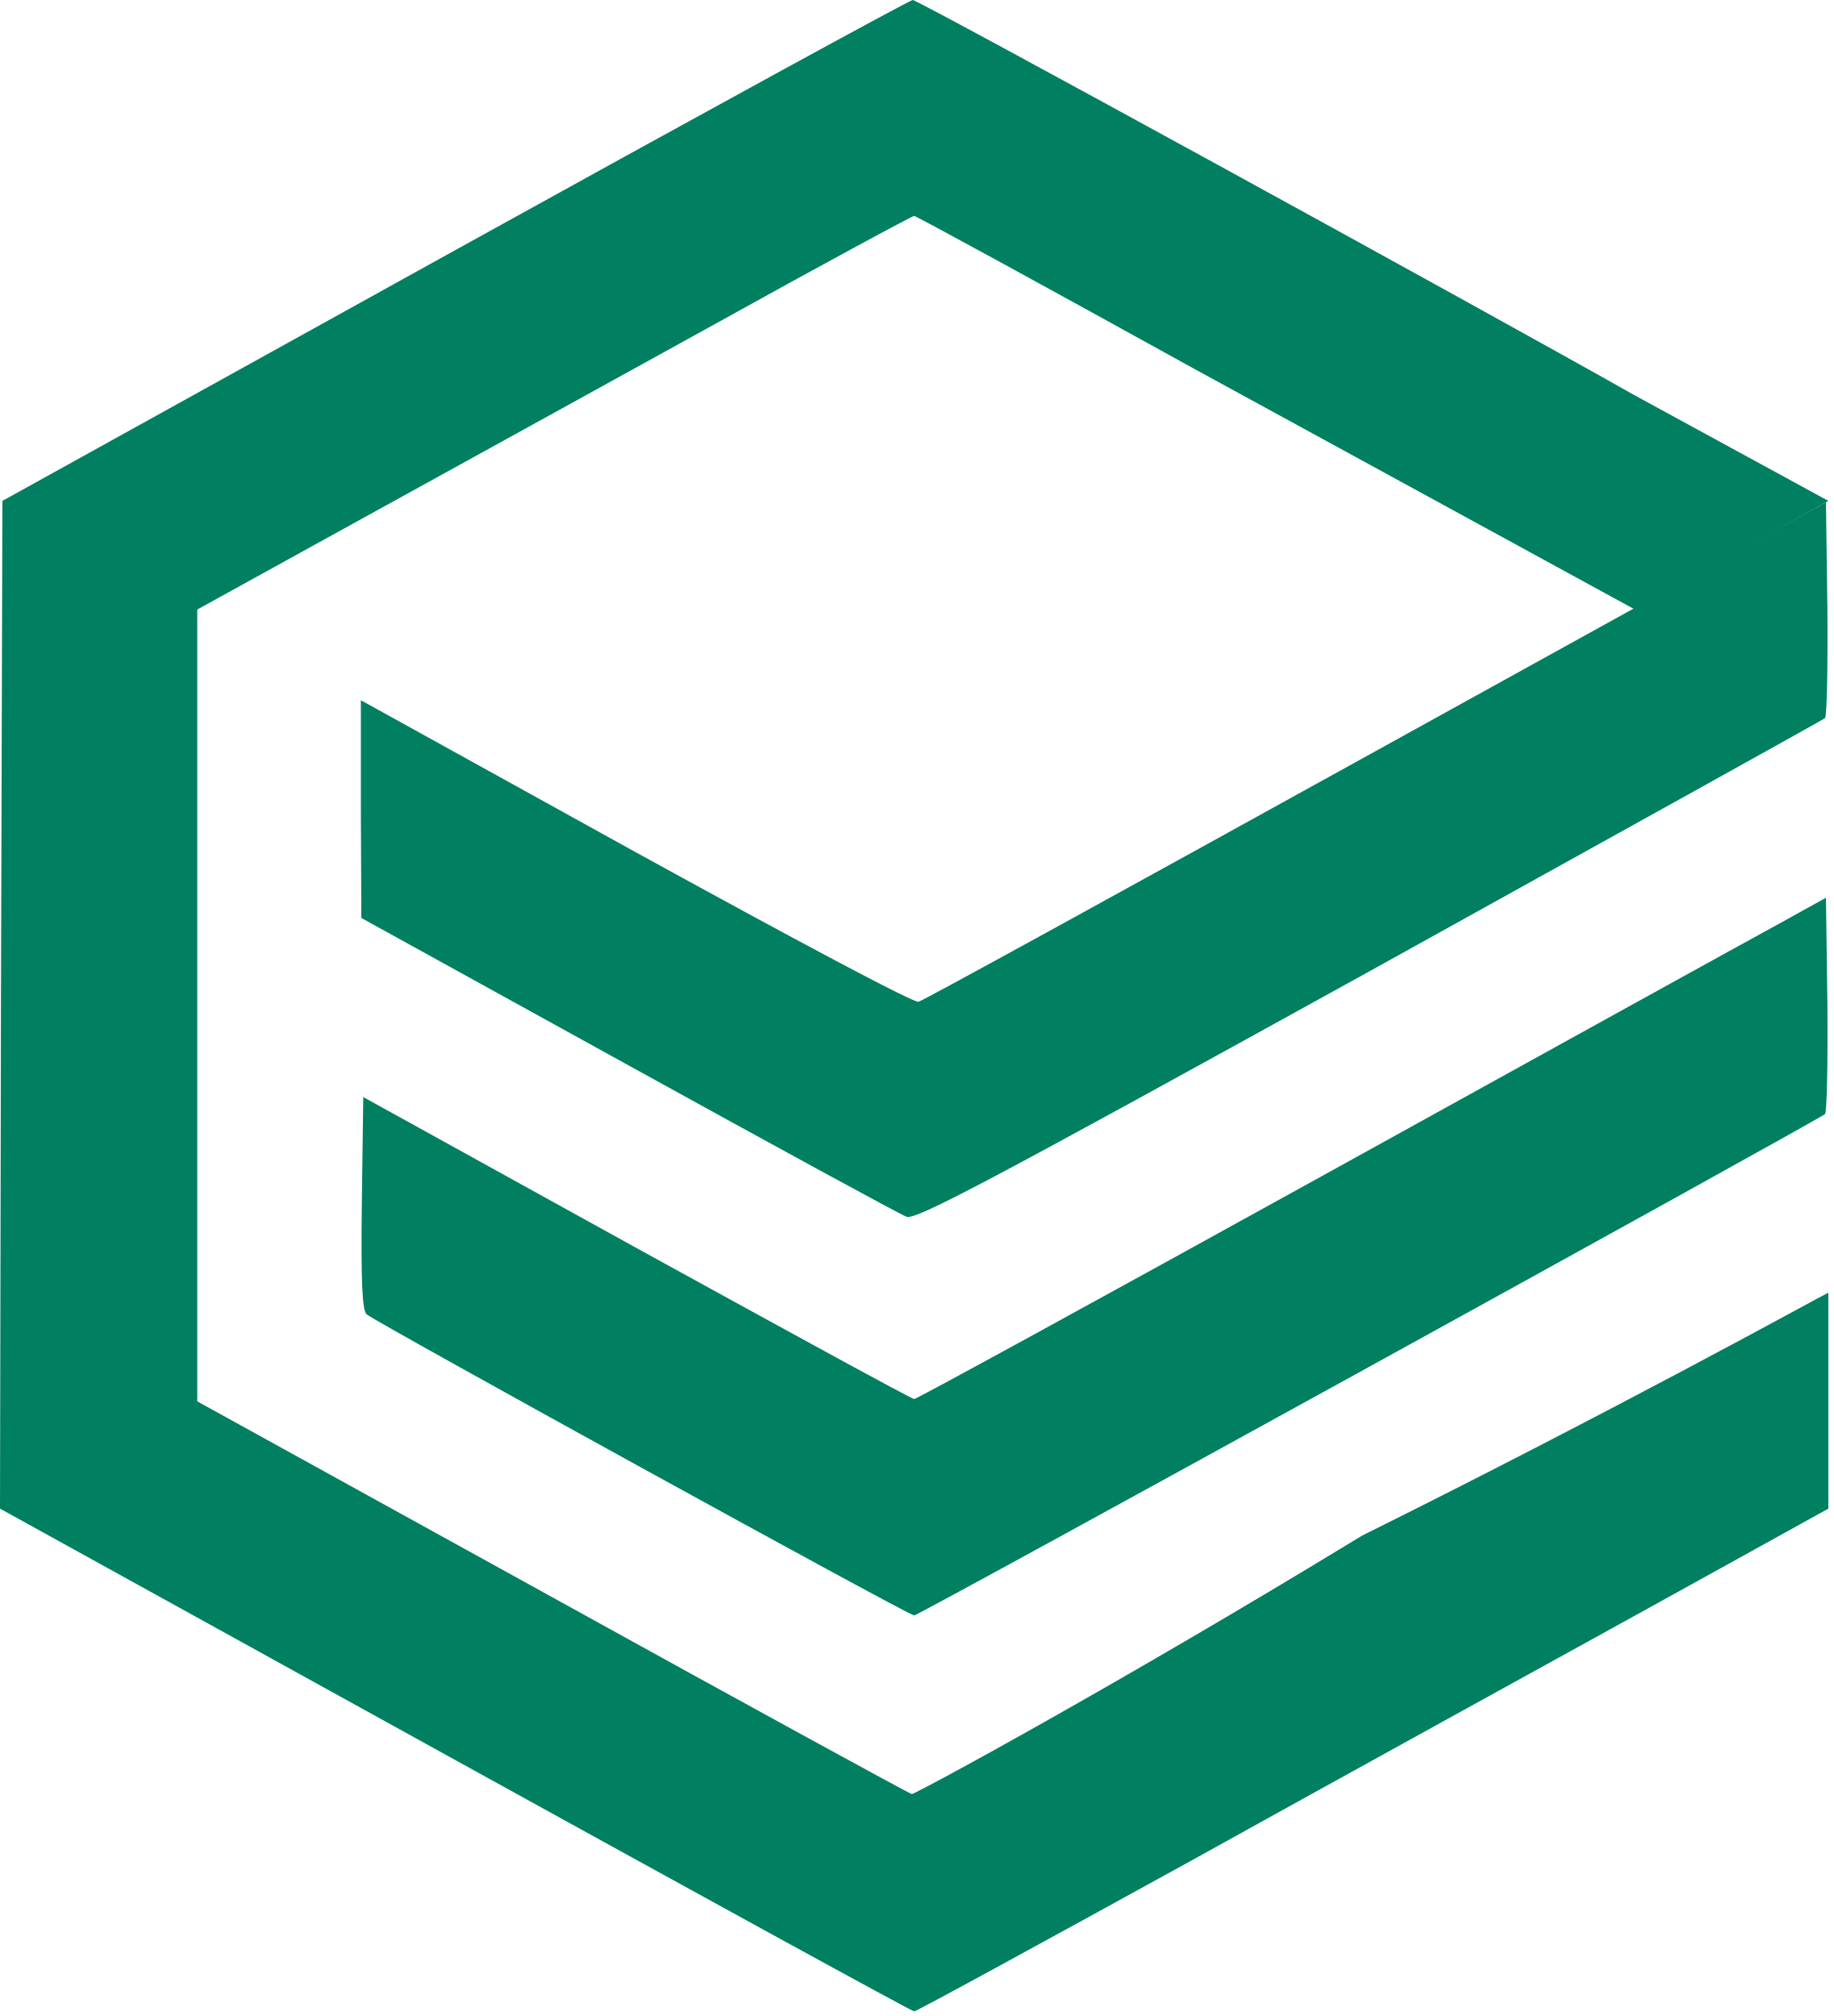
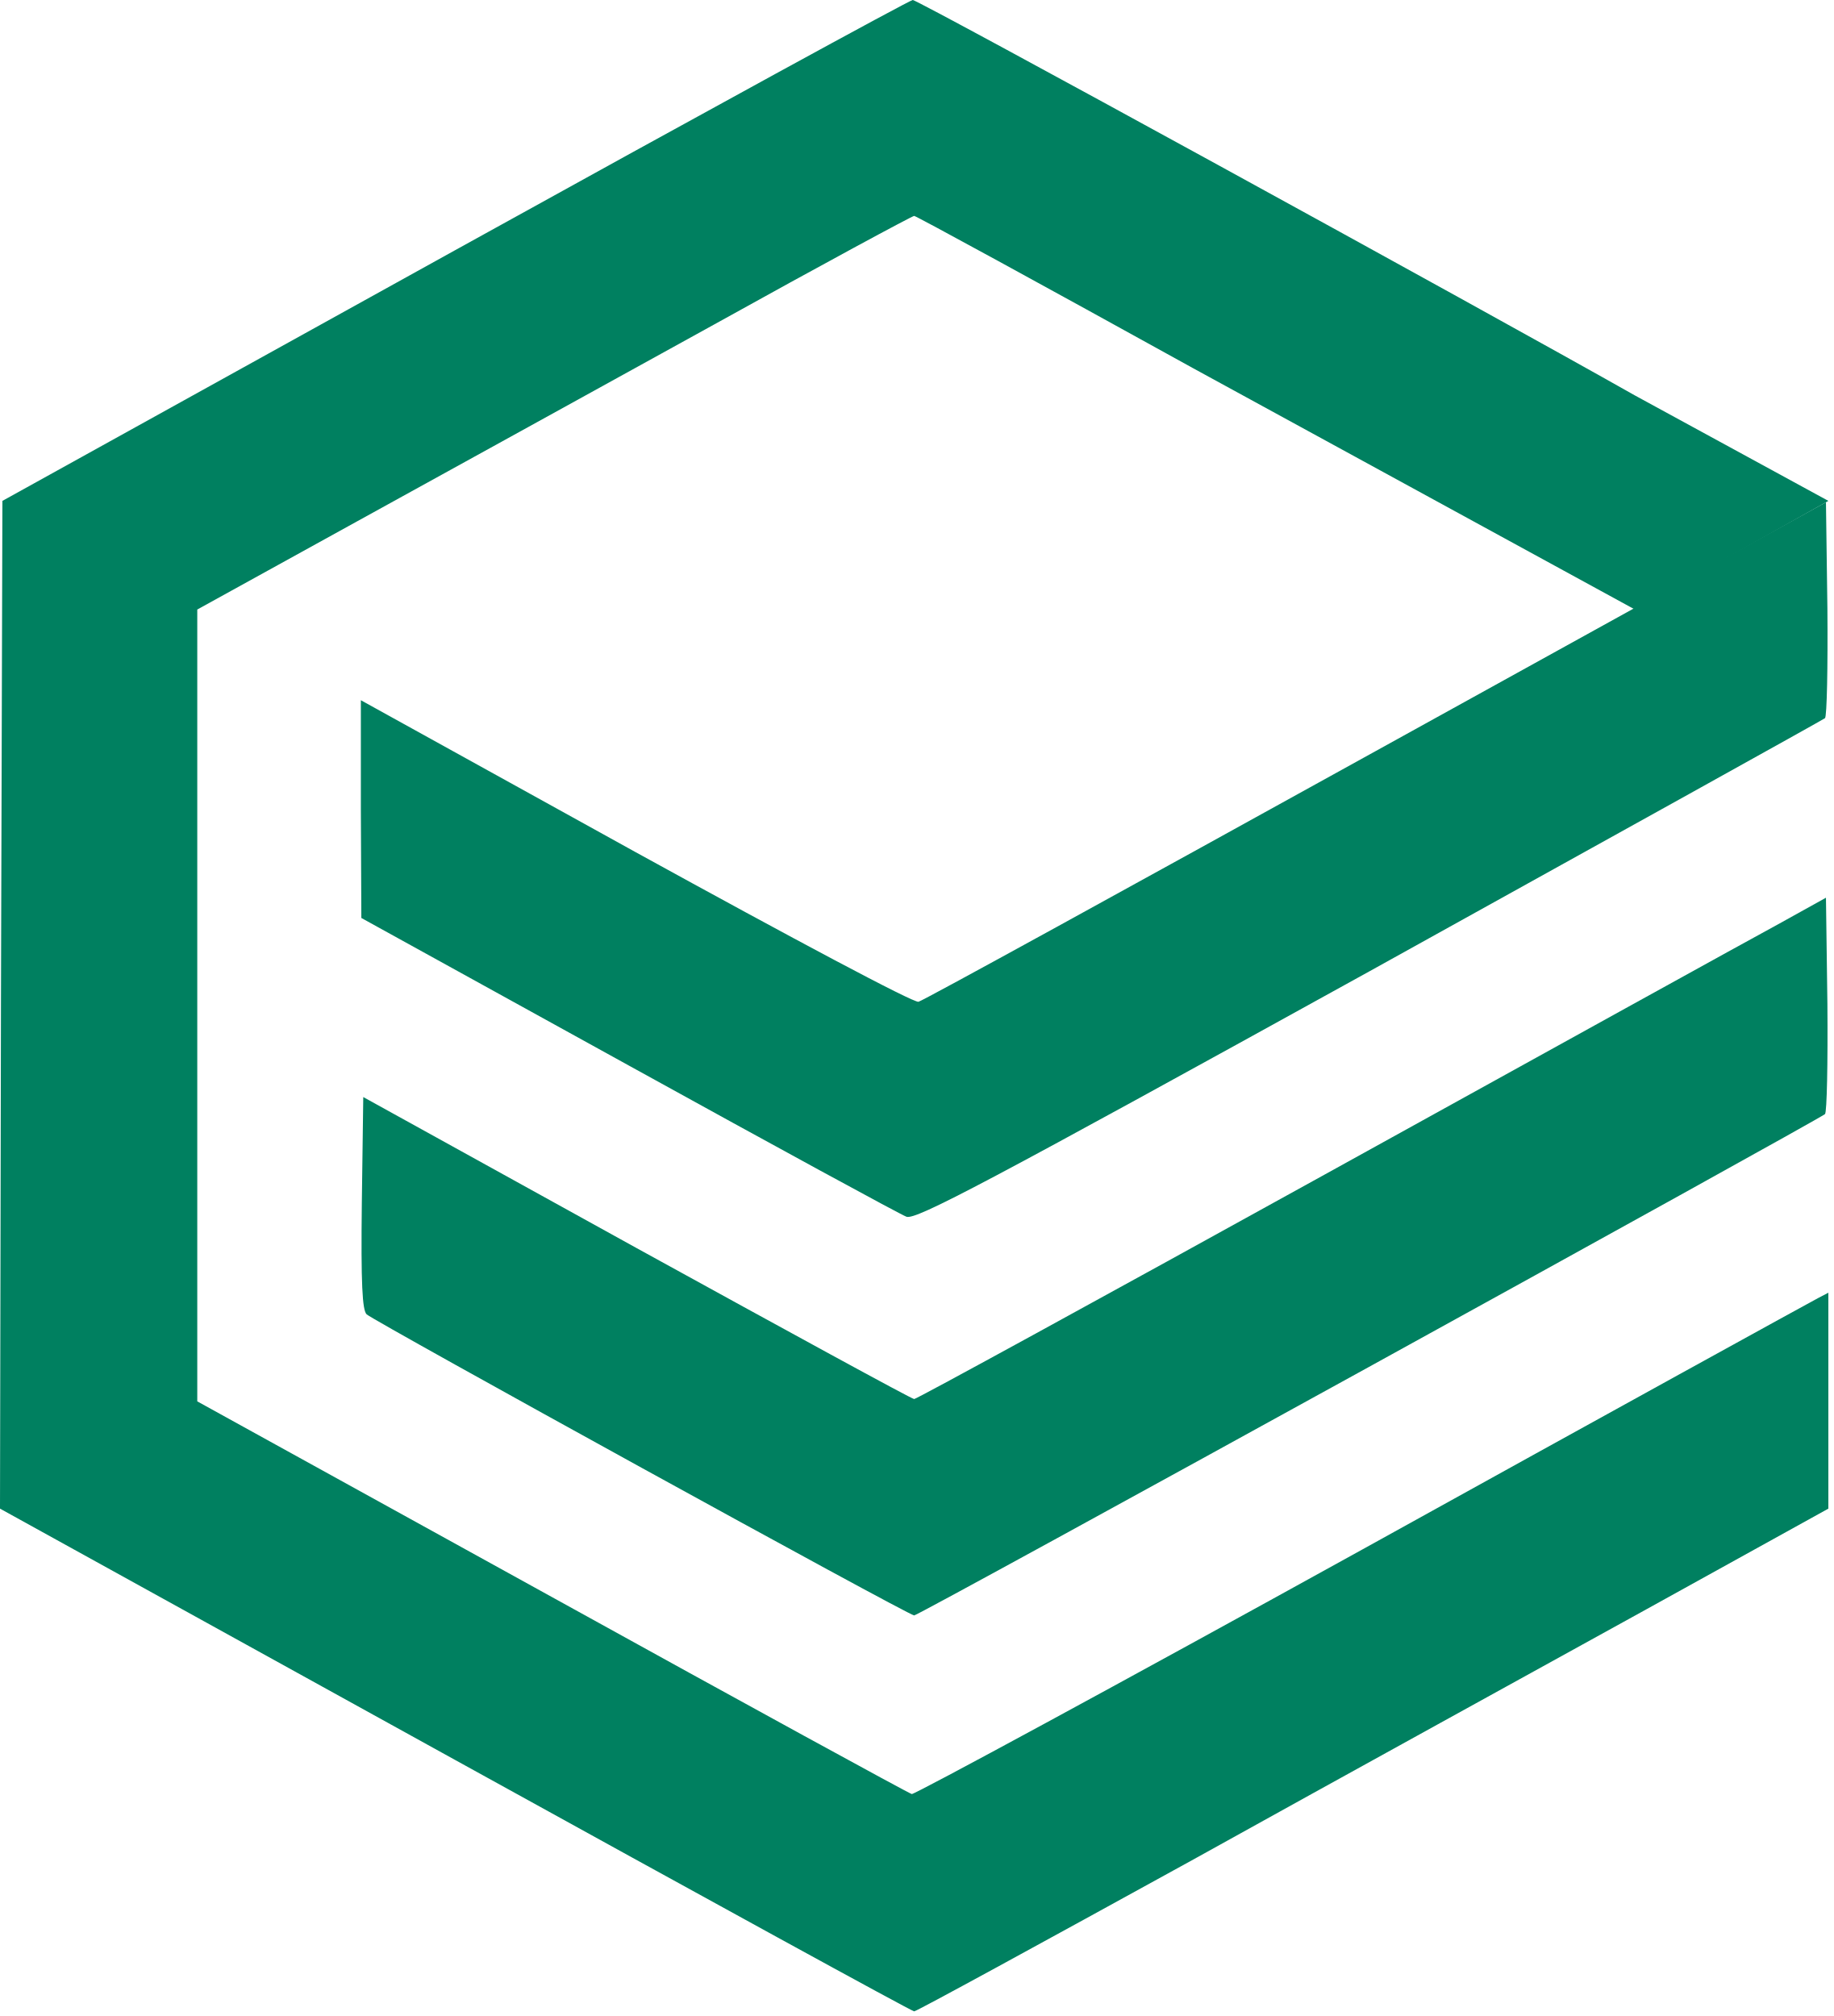
<svg xmlns="http://www.w3.org/2000/svg" width="251" height="276" viewBox="0 0 251 276" fill="none">
-   <path d="M62.24 34.286L0.329 68.573L0.132 137.524L0 206.538L62.306 240.95C96.555 259.858 124.81 275.363 125.139 275.363C125.468 275.363 142.527 266.035 163.142 254.69C183.691 243.282 211.748 227.841 225.448 220.277L250.278 206.538V191.789V176.978L248.829 177.735C247.973 178.176 219.915 193.617 186.457 210.227C152.933 230.677 125.205 245.677 124.81 245.614C124.349 245.488 102.219 233.387 75.544 218.639L27.004 191.853V137.65V83.447L48.936 71.346C60.923 64.728 82.921 52.627 97.74 44.434C112.493 36.24 124.876 29.559 125.139 29.559C125.402 29.559 142.593 38.95 163.339 50.421L223.801 83.447L233.337 78.078L250.278 68.573L223.801 54.14C202.857 42.291 125.6 -0.063 124.941 6.10352e-05C124.546 6.10352e-05 96.291 15.441 62.24 34.286Z" fill="#008060" />
+   <path d="M62.24 34.286L0.329 68.573L0.132 137.524L0 206.538L62.306 240.95C96.555 259.858 124.81 275.363 125.139 275.363C125.468 275.363 142.527 266.035 163.142 254.69C183.691 243.282 211.748 227.841 225.448 220.277L250.278 206.538V191.789V176.978L248.829 177.735C247.973 178.176 219.915 193.617 186.457 212.147C152.933 230.677 125.205 245.677 124.81 245.614C124.349 245.488 102.219 233.387 75.544 218.639L27.004 191.853V137.65V83.447L48.936 71.346C60.923 64.728 82.921 52.627 97.74 44.434C112.493 36.24 124.876 29.559 125.139 29.559C125.402 29.559 142.593 38.95 163.339 50.421L223.801 83.447L233.337 78.078L250.278 68.573L223.801 54.14C202.857 42.291 125.6 -0.063 124.941 6.10352e-05C124.546 6.10352e-05 96.291 15.441 62.24 34.286Z" fill="#008060" />
  <path d="M188.367 102.796C154.514 121.515 126.325 137.019 125.732 137.146C125.073 137.335 108.542 128.511 87.004 116.662L49.397 95.863V110.8L49.463 125.675L86.017 145.843C106.105 156.936 123.229 166.264 124.085 166.579C125.402 167.02 134.623 162.167 187.445 132.986C221.43 114.141 249.488 98.573 249.817 98.321C250.08 98.069 250.212 91.325 250.146 83.321L249.949 68.762L188.367 102.796Z" fill="#008060" />
  <path d="M243.362 126.557C239.74 128.511 211.814 143.953 181.254 160.844C150.694 177.735 125.468 191.537 125.139 191.537C124.81 191.537 107.751 182.21 87.136 170.865L49.726 150.192L49.529 164.688C49.397 175.781 49.595 179.373 50.187 179.941C51.439 181.012 124.349 221.16 125.139 221.16C125.798 221.16 248.763 153.406 249.817 152.524C250.08 152.272 250.212 145.528 250.146 137.461L249.949 122.902L243.362 126.557Z" fill="#008060" />
</svg>
